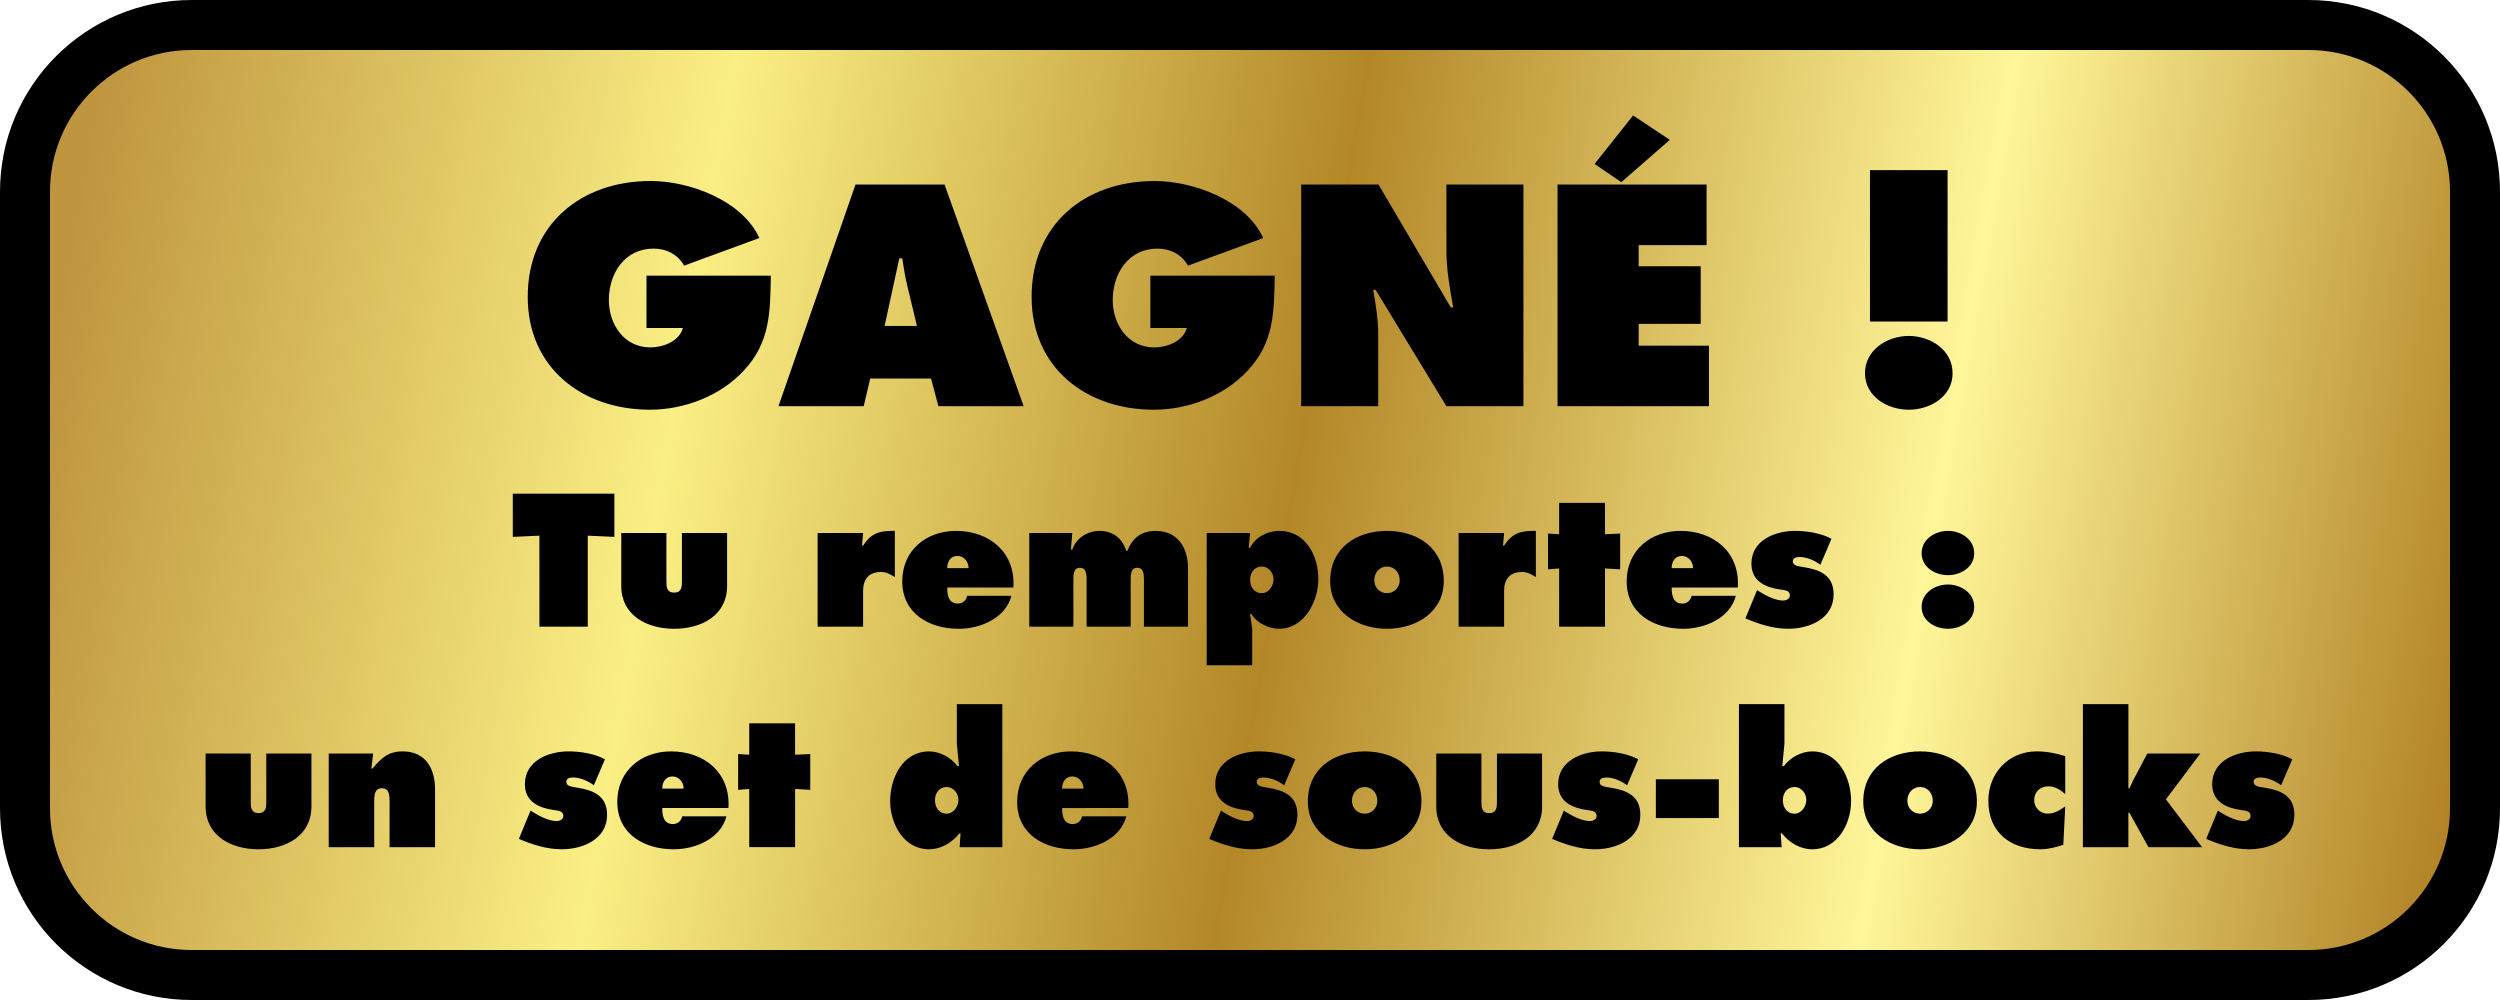
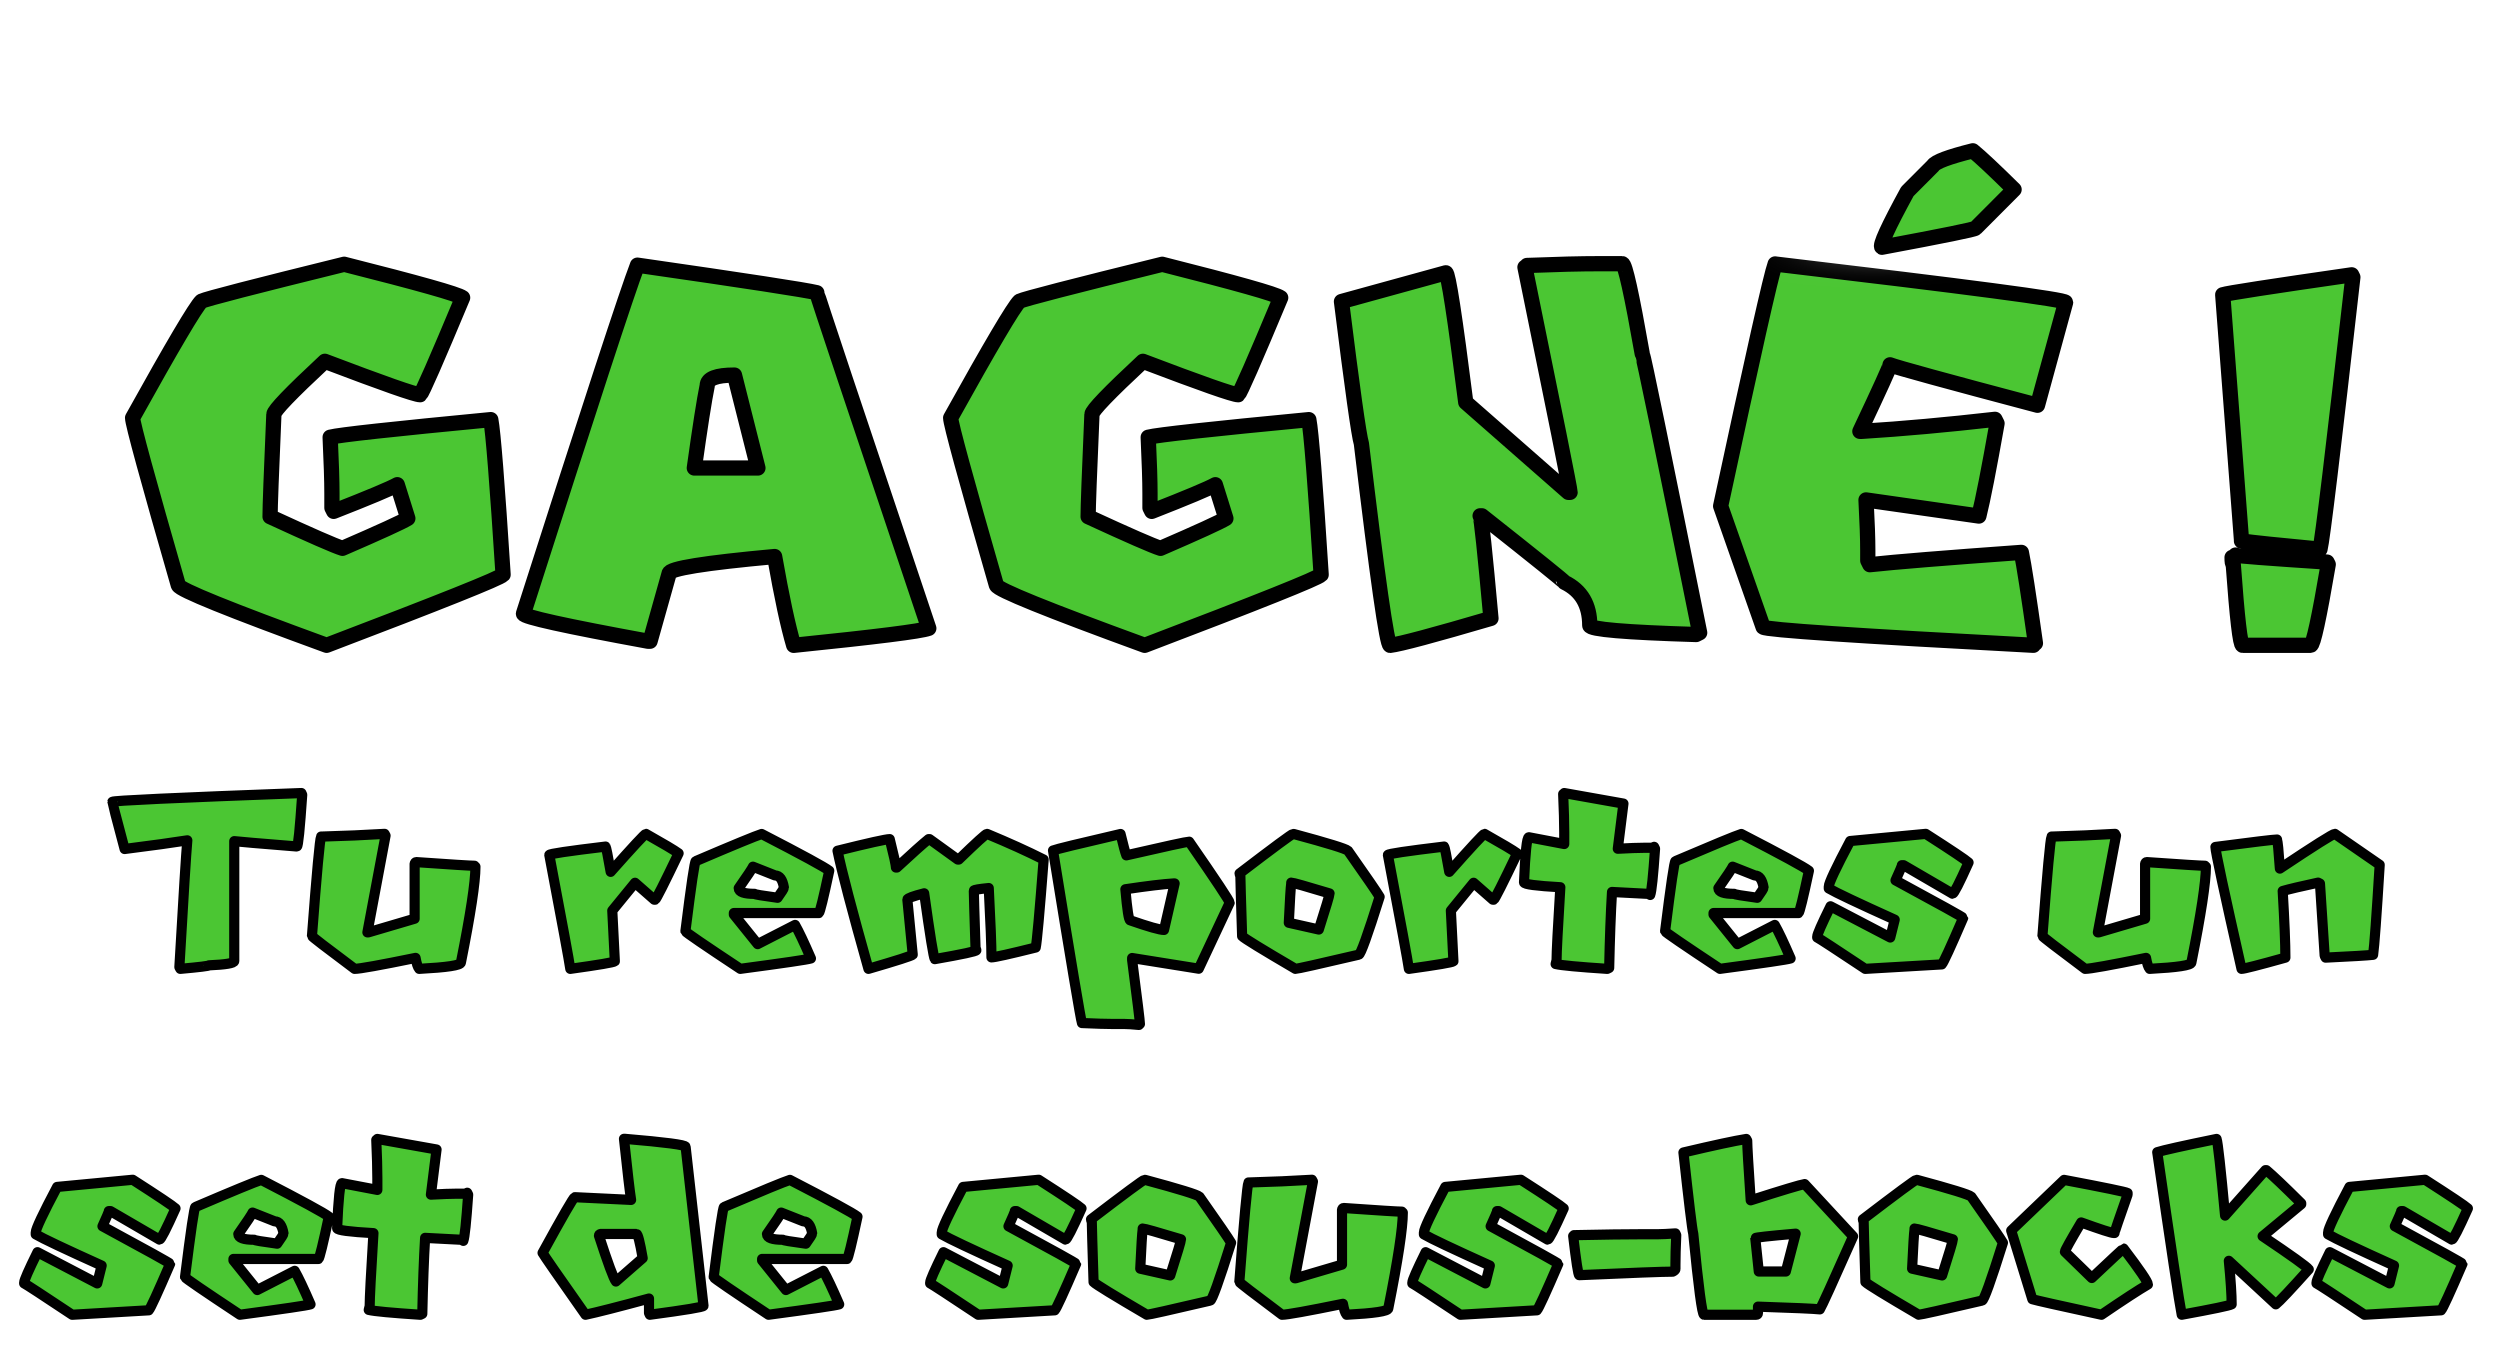
- <svg xmlns="http://www.w3.org/2000/svg" xmlns:xlink="http://www.w3.org/1999/xlink" width="150mm" height="60mm" viewBox="0 0 150 60" version="1.1" id="svg1">
+ <svg xmlns="http://www.w3.org/2000/svg" width="98.336mm" height="52.983mm" viewBox="0 0 98.336 52.983" version="1.1" id="svg1">
  <defs id="defs1">
-     <linearGradient id="linearGradient3638">
-       <stop style="stop-color:#bf953f;stop-opacity:1;" offset="0" id="stop3634" />
-       <stop style="stop-color:#faef84;stop-opacity:1;" offset="0.25" id="stop3642" />
-       <stop style="stop-color:#b38728;stop-opacity:1;" offset="0.5" id="stop3644" />
-       <stop style="stop-color:#fff699;stop-opacity:1;" offset="0.755" id="stop8004" />
-       <stop style="stop-color:#ab781c;stop-opacity:1;" offset="1" id="stop3636" />
-     </linearGradient>
-     <linearGradient xlink:href="#linearGradient3638" id="linearGradient2" x1="22.145" y1="86.48" x2="82.082" y2="97.543" gradientUnits="userSpaceOnUse" gradientTransform="matrix(2.452574,0,0,2.576271,-41.9445,-64.75368)" />
+     <filter style="color-interpolation-filters:sRGB" id="filter3" x="-0.992" y="-0.704" width="3.174" height="2.541">
+       <feFlood result="flood" in="SourceGraphic" flood-opacity="1" flood-color="rgb(255,255,255)" id="feFlood2-2" />
+       <feGaussianBlur result="blur" in="SourceGraphic" stdDeviation="2" id="feGaussianBlur2-6" />
+       <feOffset result="offset" in="blur" dx="1" dy="1" id="feOffset2-2" />
+       <feComposite result="comp1" operator="in" in="flood" in2="offset" id="feComposite2-4" />
+       <feComposite result="comp2" operator="over" in="SourceGraphic" in2="comp1" id="feComposite3-4" />
+     </filter>
+     <filter style="color-interpolation-filters:sRGB" id="filter20" x="-0.01" y="-0.046" width="1.023" height="1.108">
+       <feFlood result="flood" in="SourceGraphic" flood-opacity="0.498" flood-color="rgb(255,255,255)" id="feFlood19" />
+       <feGaussianBlur result="blur" in="SourceGraphic" stdDeviation="1" id="feGaussianBlur19" />
+       <feOffset result="offset" in="blur" dx="1" dy="1" id="feOffset19" />
+       <feComposite result="comp1" operator="in" in="flood" in2="offset" id="feComposite19" />
+       <feComposite result="comp2" operator="over" in="SourceGraphic" in2="comp1" id="feComposite20" />
+     </filter>
+     <filter style="color-interpolation-filters:sRGB" id="filter15" x="-0.022" y="-0.129" width="1.052" height="1.303">
+       <feFlood result="flood" in="SourceGraphic" flood-opacity="0.498" flood-color="rgb(255,255,255)" id="feFlood14" />
+       <feGaussianBlur result="blur" in="SourceGraphic" stdDeviation="1" id="feGaussianBlur14" />
+       <feOffset result="offset" in="blur" dx="1" dy="1" id="feOffset14" />
+       <feComposite result="comp1" operator="in" in="flood" in2="offset" id="feComposite14" />
+       <feComposite result="comp2" operator="over" in="SourceGraphic" in2="comp1" id="feComposite15" />
+     </filter>
  </defs>
-   <g id="layer1" transform="translate(-10.86773,-128.0427)">
-     <rect style="fill:url(#linearGradient2);stroke:#000000;stroke-width:3;stroke-dasharray:none;stroke-opacity:1" id="rect1" width="147" height="57" x="12.368" y="129.543" rx="10" ry="10" />
-     <g id="text1" style="font-size:10.583px;line-height:125%;font-family:'Futura Extra';-inkscape-font-specification:'Futura Extra';text-align:center;text-anchor:middle;stroke-width:4" aria-label="GAGNÉ !&#10;Tu remportes :&#10;un set de sous-bocks">
-       <path style="font-size:17.639px" d="m 49.657,144.582 v 3.14 h 2.187 c -0.229,0.811 -1.199,1.164 -1.958,1.164 -1.57,0 -2.487,-1.376 -2.487,-2.84 0,-1.605 0.953,-3.087 2.681,-3.087 0.776,0 1.464,0.353 1.834,1.023 l 4.516,-1.658 c -1.041,-2.275 -4.216,-3.422 -6.526,-3.422 -4.18,0 -7.373,2.611 -7.373,6.95 0,4.269 3.281,6.773 7.338,6.773 2.064,0 4.233,-0.829 5.644,-2.364 1.57,-1.693 1.57,-3.51 1.605,-5.68 z m 13.423,6.174 h 3.651 l 0.441,1.658 h 5.115 l -4.745,-13.3 h -5.345 l -4.621,13.3 h 5.115 z m 0.864,-3.157 0.882,-4.057 h 0.176 c 0.088,0.564 0.176,1.147 0.318,1.711 l 0.564,2.346 z m 15.946,-3.016 v 3.14 h 2.187 c -0.229,0.811 -1.199,1.164 -1.958,1.164 -1.57,0 -2.487,-1.376 -2.487,-2.84 0,-1.605 0.953,-3.087 2.681,-3.087 0.776,0 1.464,0.353 1.834,1.023 l 4.516,-1.658 c -1.041,-2.275 -4.216,-3.422 -6.526,-3.422 -4.18,0 -7.373,2.611 -7.373,6.95 0,4.269 3.281,6.773 7.338,6.773 2.064,0 4.233,-0.829 5.644,-2.364 1.57,-1.693 1.57,-3.51 1.605,-5.68 z m 9.049,7.832 h 4.621 v -4.322 c 0,-0.882 -0.141,-1.746 -0.3,-2.663 h 0.141 l 4.251,6.985 h 4.621 v -13.3 h -4.621 v 3.986 c 0,1.129 0.212,2.275 0.406,3.387 h -0.141 l -4.339,-7.373 h -4.639 z m 15.381,0 h 9.084 v -3.634 h -4.216 v -1.305 h 3.722 v -3.457 h -3.722 v -1.27 h 4.075 v -3.634 h -8.943 z m 4.533,-17.445 -2.311,2.91 1.605,1.094 2.91,-2.54 z m 18.87,12.365 v -9.084 h -4.657 v 9.084 z m -2.328,0.864 c -1.288,0 -2.628,0.829 -2.628,2.24 0,1.393 1.341,2.187 2.628,2.187 1.288,0 2.628,-0.794 2.628,-2.187 0,-1.411 -1.341,-2.24 -2.628,-2.24 z" id="path1" />
-       <path d="m 41.635,160.256 1.598,-0.074 v 5.461 h 2.9 v -5.461 l 1.598,0.074 v -2.593 h -6.096 z m 6.509,-0.233 v 3.175 c 0,1.778 1.545,2.572 3.175,2.572 1.63,0 3.175,-0.794 3.175,-2.572 v -3.175 H 51.784 v 2.9 c 0,0.328 -0.021,0.677 -0.466,0.677 -0.444,0 -0.466,-0.349 -0.466,-0.677 v -2.9 z m 16.415,-0.127 c -0.921,-0.021 -1.418,0.138 -1.905,0.878 h -0.064 l 0.064,-0.751 h -2.73 v 5.62 h 2.73 v -2.159 c 0,-0.699 0.36,-1.122 1.069,-1.122 0.349,0 0.55,0.138 0.836,0.307 z m 7.112,3.397 c 0.138,-2.106 -1.439,-3.397 -3.44,-3.397 -1.789,0 -3.228,1.164 -3.228,3.027 0,1.937 1.619,2.847 3.387,2.847 1.291,0 2.805,-0.624 3.164,-1.979 h -2.656 c -0.053,0.265 -0.265,0.466 -0.55,0.466 -0.571,0 -0.646,-0.508 -0.646,-0.963 z m -3.969,-1.164 c 0,-0.392 0.201,-0.73 0.614,-0.73 0.392,0 0.667,0.349 0.667,0.73 z m 7.504,-2.106 h -2.582 v 5.62 h 2.646 v -2.783 c 0,-0.328 0,-0.751 0.392,-0.751 0.402,0 0.402,0.423 0.402,0.751 v 2.783 h 2.646 v -2.783 c 0,-0.328 0,-0.751 0.392,-0.751 0.402,0 0.402,0.423 0.402,0.751 v 2.783 h 2.646 v -3.492 c 0,-1.217 -0.593,-2.254 -1.937,-2.254 -0.868,0 -1.386,0.413 -1.704,1.196 h -0.064 c -0.243,-0.762 -0.804,-1.196 -1.609,-1.196 -0.72,0 -1.408,0.434 -1.63,1.122 h -0.085 z m 11.366,2.011 c 0.413,0 0.709,0.381 0.709,0.773 0,0.381 -0.286,0.826 -0.709,0.826 -0.455,0 -0.698,-0.381 -0.698,-0.804 0,-0.413 0.243,-0.794 0.698,-0.794 z m -0.698,-2.011 H 83.27 v 7.937 h 2.73 v -2.191 l -0.127,-0.9 h 0.074 c 0.307,0.55 1.048,0.9 1.662,0.9 1.535,0 2.36,-1.662 2.36,-2.984 0,-1.408 -0.762,-2.889 -2.339,-2.889 -0.709,0 -1.45,0.37 -1.757,1.016 h -0.085 z m 8.213,-0.127 c -1.852,0 -3.408,1.037 -3.408,3.006 0,1.863 1.651,2.868 3.408,2.868 1.757,0 3.408,-1.005 3.408,-2.868 0,-1.968 -1.556,-3.006 -3.408,-3.006 z m 0,2.138 c 0.455,0 0.762,0.37 0.762,0.826 0,0.445 -0.339,0.773 -0.762,0.773 -0.423,0 -0.762,-0.328 -0.762,-0.773 0,-0.455 0.307,-0.826 0.762,-0.826 z m 8.932,-2.138 c -0.921,-0.021 -1.418,0.138 -1.905,0.878 h -0.064 l 0.064,-0.751 h -2.73 v 5.62 h 2.73 v -2.159 c 0,-0.699 0.36,-1.122 1.069,-1.122 0.349,0 0.55,0.138 0.836,0.307 z m 4.149,-1.683 h -2.752 v 1.884 l -0.667,-0.042 v 2.148 l 0.667,-0.053 v 3.492 h 2.752 v -3.492 l 0.91,0.053 v -2.148 l -0.91,0.042 z m 7.969,5.08 c 0.138,-2.106 -1.439,-3.397 -3.44,-3.397 -1.789,0 -3.228,1.164 -3.228,3.027 0,1.937 1.619,2.847 3.387,2.847 1.291,0 2.805,-0.624 3.164,-1.979 h -2.656 c -0.053,0.265 -0.265,0.466 -0.55,0.466 -0.572,0 -0.646,-0.508 -0.646,-0.963 z m -3.969,-1.164 c 0,-0.392 0.201,-0.73 0.614,-0.73 0.392,0 0.667,0.349 0.667,0.73 z m 4.424,3.016 c 0.815,0.349 1.683,0.624 2.572,0.624 1.27,0 2.72,-0.603 2.72,-2.064 0,-1.132 -0.794,-1.471 -1.767,-1.63 -0.381,-0.064 -0.677,-0.085 -0.677,-0.36 0,-0.201 0.222,-0.254 0.392,-0.254 0.445,0 0.91,0.212 1.259,0.466 l 0.667,-1.556 c -0.614,-0.339 -1.482,-0.476 -2.18,-0.476 -1.206,0 -2.625,0.561 -2.625,1.968 0,1.058 0.847,1.429 1.757,1.556 0.222,0.032 0.55,0.042 0.55,0.349 0,0.212 -0.222,0.307 -0.402,0.307 -0.466,0 -1.016,-0.286 -1.397,-0.519 l -0.169,-0.106 z m 12.15,-2.032 c -0.773,0 -1.577,0.497 -1.577,1.344 0,0.836 0.804,1.312 1.577,1.312 0.773,0 1.577,-0.476 1.577,-1.312 0,-0.847 -0.804,-1.344 -1.577,-1.344 z m 0,-3.217 c -0.773,0 -1.577,0.497 -1.577,1.344 0,0.836 0.804,1.312 1.577,1.312 0.773,0 1.577,-0.476 1.577,-1.312 0,-0.847 -0.804,-1.344 -1.577,-1.344 z" id="path2" />
-       <path d="m 23.204,173.253 v 3.175 c 0,1.778 1.545,2.572 3.175,2.572 1.63,0 3.175,-0.794 3.175,-2.572 v -3.175 h -2.709 v 2.9 c 0,0.328 -0.021,0.677 -0.466,0.677 -0.444,0 -0.466,-0.349 -0.466,-0.677 v -2.9 z m 10.054,0 H 30.591 v 5.62 h 2.73 v -2.741 c 0,-0.328 0,-0.794 0.455,-0.794 0.466,0 0.466,0.466 0.466,0.794 v 2.741 h 2.73 v -3.461 c 0,-1.238 -0.55,-2.286 -1.947,-2.286 -0.878,0 -1.281,0.413 -1.81,1.027 h -0.064 z m 8.742,5.122 c 0.815,0.349 1.683,0.624 2.572,0.624 1.27,0 2.72,-0.603 2.72,-2.064 0,-1.132 -0.794,-1.471 -1.767,-1.63 -0.381,-0.064 -0.677,-0.085 -0.677,-0.36 0,-0.201 0.222,-0.254 0.392,-0.254 0.444,0 0.91,0.212 1.259,0.466 l 0.667,-1.556 c -0.614,-0.339 -1.482,-0.476 -2.18,-0.476 -1.206,0 -2.625,0.561 -2.625,1.968 0,1.058 0.847,1.429 1.757,1.556 0.222,0.032 0.55,0.042 0.55,0.349 0,0.212 -0.222,0.307 -0.402,0.307 -0.466,0 -1.016,-0.286 -1.397,-0.519 l -0.169,-0.106 z m 12.573,-1.852 c 0.138,-2.106 -1.439,-3.397 -3.44,-3.397 -1.789,0 -3.228,1.164 -3.228,3.027 0,1.937 1.619,2.847 3.387,2.847 1.291,0 2.805,-0.624 3.164,-1.979 h -2.656 c -0.053,0.265 -0.265,0.466 -0.55,0.466 -0.571,0 -0.646,-0.508 -0.646,-0.963 z m -3.969,-1.164 c 0,-0.392 0.201,-0.73 0.614,-0.73 0.392,0 0.667,0.349 0.667,0.73 z m 7.969,-3.916 H 55.822 v 1.884 l -0.667,-0.042 v 2.148 l 0.667,-0.053 v 3.492 h 2.752 v -3.492 l 0.91,0.053 v -2.148 l -0.91,0.042 z m 9.091,3.821 c 0.413,0 0.709,0.381 0.709,0.773 0,0.381 -0.286,0.826 -0.709,0.826 -0.455,0 -0.698,-0.381 -0.698,-0.804 0,-0.413 0.243,-0.794 0.698,-0.794 z m 0.783,3.609 h 2.561 v -8.583 h -2.73 v 2.371 l 0.127,1.344 h -0.095 c -0.381,-0.519 -1.058,-0.878 -1.693,-0.878 -1.587,0 -2.339,1.587 -2.339,2.984 0,1.344 0.804,2.889 2.328,2.889 0.73,0 1.376,-0.392 1.831,-0.963 h 0.064 z m 10.118,-2.349 c 0.138,-2.106 -1.439,-3.397 -3.44,-3.397 -1.789,0 -3.228,1.164 -3.228,3.027 0,1.937 1.619,2.847 3.387,2.847 1.291,0 2.805,-0.624 3.164,-1.979 h -2.656 c -0.053,0.265 -0.265,0.466 -0.55,0.466 -0.571,0 -0.646,-0.508 -0.646,-0.963 z m -3.969,-1.164 c 0,-0.392 0.201,-0.73 0.614,-0.73 0.392,0 0.667,0.349 0.667,0.73 z m 8.826,3.016 c 0.815,0.349 1.683,0.624 2.572,0.624 1.27,0 2.72,-0.603 2.72,-2.064 0,-1.132 -0.794,-1.471 -1.767,-1.63 -0.381,-0.064 -0.677,-0.085 -0.677,-0.36 0,-0.201 0.222,-0.254 0.392,-0.254 0.444,0 0.91,0.212 1.259,0.466 l 0.667,-1.556 c -0.614,-0.339 -1.482,-0.476 -2.18,-0.476 -1.206,0 -2.625,0.561 -2.625,1.968 0,1.058 0.847,1.429 1.757,1.556 0.222,0.032 0.55,0.042 0.55,0.349 0,0.212 -0.222,0.307 -0.402,0.307 -0.466,0 -1.016,-0.286 -1.397,-0.519 l -0.169,-0.106 z m 9.324,-5.249 c -1.852,0 -3.408,1.037 -3.408,3.006 0,1.863 1.651,2.868 3.408,2.868 1.757,0 3.408,-1.005 3.408,-2.868 0,-1.968 -1.556,-3.006 -3.408,-3.006 z m 0,2.138 c 0.455,0 0.762,0.37 0.762,0.826 0,0.444 -0.339,0.773 -0.762,0.773 -0.423,0 -0.762,-0.328 -0.762,-0.773 0,-0.455 0.307,-0.826 0.762,-0.826 z m 4.297,-2.011 v 3.175 c 0,1.778 1.545,2.572 3.175,2.572 1.63,0 3.175,-0.794 3.175,-2.572 v -3.175 h -2.709 v 2.9 c 0,0.328 -0.021,0.677 -0.466,0.677 -0.445,0 -0.466,-0.349 -0.466,-0.677 v -2.9 z m 6.953,5.122 c 0.815,0.349 1.683,0.624 2.572,0.624 1.27,0 2.72,-0.603 2.72,-2.064 0,-1.132 -0.794,-1.471 -1.767,-1.63 -0.381,-0.064 -0.677,-0.085 -0.677,-0.36 0,-0.201 0.222,-0.254 0.392,-0.254 0.445,0 0.91,0.212 1.259,0.466 l 0.667,-1.556 c -0.614,-0.339 -1.482,-0.476 -2.18,-0.476 -1.206,0 -2.625,0.561 -2.625,1.968 0,1.058 0.847,1.429 1.757,1.556 0.222,0.032 0.55,0.042 0.55,0.349 0,0.212 -0.222,0.307 -0.402,0.307 -0.466,0 -1.016,-0.286 -1.397,-0.519 l -0.169,-0.106 z m 6.223,-1.249 h 3.778 v -2.328 h -3.778 z m 8.318,-1.863 c 0.413,0 0.709,0.381 0.709,0.773 0,0.381 -0.286,0.826 -0.709,0.826 -0.455,0 -0.699,-0.381 -0.699,-0.804 0,-0.413 0.243,-0.794 0.699,-0.794 z m -3.334,3.609 h 2.561 l -0.053,-0.836 h 0.064 c 0.455,0.572 1.101,0.963 1.831,0.963 1.524,0 2.328,-1.545 2.328,-2.889 0,-1.397 -0.751,-2.984 -2.339,-2.984 -0.635,0 -1.312,0.36 -1.693,0.878 h -0.095 l 0.127,-1.344 v -2.371 h -2.73 z m 10.869,-5.747 c -1.852,0 -3.408,1.037 -3.408,3.006 0,1.863 1.651,2.868 3.408,2.868 1.757,0 3.408,-1.005 3.408,-2.868 0,-1.968 -1.556,-3.006 -3.408,-3.006 z m 0,2.138 c 0.455,0 0.762,0.37 0.762,0.826 0,0.444 -0.339,0.773 -0.762,0.773 -0.423,0 -0.762,-0.328 -0.762,-0.773 0,-0.455 0.307,-0.826 0.762,-0.826 z m 8.71,-1.852 c -0.55,-0.18 -1.143,-0.286 -1.714,-0.286 -1.683,0 -2.9,1.302 -2.9,2.963 0,1.884 1.302,2.91 3.122,2.91 0.476,0 0.953,-0.127 1.376,-0.265 l 0.116,-2.307 c -0.318,0.222 -0.635,0.434 -1.058,0.434 -0.445,0 -0.804,-0.36 -0.804,-0.804 0,-0.508 0.36,-0.836 0.857,-0.836 0.392,0 0.72,0.222 1.005,0.466 z m 1.058,5.461 h 2.73 v -2.064 h 0.064 l 1.143,2.064 h 3.217 l -2.17,-2.868 2.064,-2.752 H 139.705 l -0.847,1.609 -0.222,0.476 h -0.064 v -5.048 h -2.73 z m 7.398,-0.497 c 0.815,0.349 1.683,0.624 2.572,0.624 1.27,0 2.72,-0.603 2.72,-2.064 0,-1.132 -0.794,-1.471 -1.767,-1.63 -0.381,-0.064 -0.677,-0.085 -0.677,-0.36 0,-0.201 0.222,-0.254 0.392,-0.254 0.445,0 0.91,0.212 1.259,0.466 l 0.667,-1.556 c -0.614,-0.339 -1.482,-0.476 -2.18,-0.476 -1.206,0 -2.625,0.561 -2.625,1.968 0,1.058 0.847,1.429 1.757,1.556 0.222,0.032 0.55,0.042 0.55,0.349 0,0.212 -0.222,0.307 -0.402,0.307 -0.466,0 -1.016,-0.286 -1.397,-0.519 l -0.169,-0.106 z" id="path3" />
-     </g>
+   <g id="layer1" transform="translate(-36.69985,-131.5511)">
+     <path style="font-size:34.667px;line-height:125%;font-family:'New Super Mario Font U';-inkscape-font-specification:'New Super Mario Font U';text-align:center;letter-spacing:-0.5px;white-space:pre;fill:#4bc633;stroke:#000000;stroke-width:0.881;stroke-linejoin:round;filter:url(#filter15)" d="m 231.836,-92.626 q 6.432,1.625 6.839,1.93 -2.285,5.467 -2.454,5.603 -0.423,0 -5.501,-1.93 -2.945,2.742 -2.945,3.064 -0.22,5.078 -0.22,5.908 3.521,1.625 4.181,1.828 3.284,-1.422 3.775,-1.727 l -0.609,-1.947 q -0.609,0.339 -3.673,1.54 l -0.102,-0.203 v -0.829 q 0,-1.066 -0.102,-3.25 0.796,-0.203 9.276,-1.016 0.203,1.049 0.711,8.954 -0.271,0.305 -10.19,4.079 -8.447,-3.081 -8.565,-3.47 -2.641,-9.174 -2.641,-9.665 3.47,-6.246 3.978,-6.737 0.423,-0.203 8.243,-2.133 z m 16.935,0.051 q 9.395,1.354 10.359,1.591 0,0.135 6.466,19.382 -0.677,0.254 -7.803,0.982 -0.491,-1.659 -1.1,-5.129 -6.094,0.559 -6.094,0.982 l -1.1,3.91 h -0.118 q -7.194,-1.32 -7.194,-1.591 5.738,-17.943 6.585,-20.126 z m 3.284,11.714 h 3.673 l -1.354,-5.366 q -1.574,0 -1.574,0.609 -0.254,1.236 -0.745,4.757 z m 27.023,-11.764 q 6.432,1.625 6.839,1.93 -2.285,5.467 -2.454,5.603 -0.423,0 -5.501,-1.93 -2.945,2.742 -2.945,3.064 -0.22,5.078 -0.22,5.908 3.521,1.625 4.181,1.828 3.284,-1.422 3.775,-1.727 l -0.609,-1.947 q -0.609,0.339 -3.673,1.54 l -0.102,-0.203 v -0.829 q 0,-1.066 -0.102,-3.25 0.796,-0.203 9.276,-1.016 0.203,1.049 0.711,8.954 -0.271,0.305 -10.19,4.079 -8.447,-3.081 -8.565,-3.47 -2.641,-9.174 -2.641,-9.665 3.47,-6.246 3.978,-6.737 0.423,-0.203 8.243,-2.133 z m 25.212,-0.034 h 1.354 q 0.237,0 1.151,5.197 0.102,0.152 3.318,16.115 l -0.203,0.102 q -6.145,-0.186 -6.145,-0.525 0,-1.777 -1.456,-2.488 0,-0.068 -4.773,-3.842 h -0.102 q 0.102,0.152 0.626,5.924 -4.96,1.456 -5.823,1.557 -0.271,0 -1.659,-11.646 -0.22,-0.728 -1.151,-8.21 l 6.026,-1.659 q 0.203,0 1.151,7.482 l 5.924,5.197 h 0.102 q 0,-0.254 -2.607,-13 0.118,0 0.118,-0.102 2.607,-0.102 4.147,-0.102 z m 10.181,0.017 q 16.775,1.98 16.775,2.217 l -1.625,5.941 q -7.922,-2.099 -8.514,-2.336 0,0.152 -1.743,3.842 h 0.118 q 3.538,-0.22 7.685,-0.694 l 0.118,0.237 q -0.694,3.927 -1.049,5.349 l -6.517,-0.931 q 0.102,1.93 0.102,2.911 v 0.592 l 0.118,0.237 q 2.167,-0.237 8.751,-0.711 0.22,1.049 0.812,5.247 -0.118,0 -0.118,0.118 -15.353,-0.813 -15.607,-1.049 l -2.454,-6.991 q 2.793,-13.017 3.148,-13.982 z m 33.294,0.626 0.068,0.135 q -1.693,14.947 -1.896,15.708 -3.589,-0.339 -4.536,-0.474 v -0.068 l -1.083,-14.151 q 0.406,-0.135 7.448,-1.151 z m -6.703,16.182 q 0.118,0.068 5.281,0.406 l 0.068,0.135 q -0.796,4.672 -1.016,4.672 h -3.927 q -0.203,0 -0.542,-4.672 -0.068,0 -0.068,-0.406 0.203,-0.068 0.203,-0.135 z" id="text2" transform="matrix(0.6811322,0,0,0.6811322,-107.6723,205.0366)" aria-label="GAGNE !" />
+     <path d="m 171.379,-138.537 0.102,0.22 q -0.44,6.466 -0.66,6.466 h -0.102 q -6.991,-0.559 -7.786,-0.66 v 15.014 q 0,0.406 -3.182,0.542 0,0.118 -3.605,0.44 l -0.118,-0.22 q 0.779,-13.44 0.999,-15.878 -2.674,0.423 -7.888,1.083 -1.54,-5.755 -1.54,-5.908 0,-0.22 23.783,-1.1 z m 10.469,5.112 0.118,0.22 -2.285,12.12 h 0.118 l 5.823,-1.71 v -6.855 q 0.034,-0.237 0.22,-0.237 6.568,0.457 7.313,0.457 0,0.118 0.118,0.118 0,2.895 -1.828,12.001 0,0.525 -5.247,0.796 -0.271,-0.322 -0.457,-1.371 -6.72,1.371 -7.668,1.371 -5.366,-3.995 -5.366,-4.113 0.914,-12.001 1.151,-12.458 h 0.102 q 4.283,-0.118 7.888,-0.339 z m 32.871,0 q 3.352,1.879 4.113,2.438 -2.742,5.704 -2.945,5.806 h -0.118 l -2.421,-2.116 -2.861,3.487 0.322,6.348 q -0.22,0.203 -5.603,0.948 -0.203,-1.456 -2.641,-14.27 0,-0.203 7.076,-1.049 0.118,0.135 0.643,3.165 4.232,-4.757 4.435,-4.757 z m 14.565,0.017 q 7.668,3.944 8.497,4.604 -1.1,5.146 -1.303,5.298 h -10.698 v 0.186 l 2.996,3.707 4.706,-2.404 q 0.694,1.202 1.997,4.198 -0.609,0.203 -8.887,1.303 -6.855,-4.52 -6.906,-4.706 1.1,-8.785 1.303,-8.785 7.16,-3.047 8.294,-3.402 z m -1.1,4.096 q -0.135,0.339 -1.794,2.691 0,0.711 1.997,0.711 0,0.102 2.895,0.491 0.796,-1.1 0.796,-1.286 -0.254,-1.507 -1.1,-1.507 z m 29.444,-4.113 q 4.13,1.71 7.126,3.216 -0.779,10.072 -0.999,11.02 -4.977,1.236 -5.569,1.236 0,-2.201 -0.339,-8.684 -1.879,0.186 -1.879,0.322 0,0.643 0.22,7.346 0.102,0 0.102,0.118 0,0.203 -5.23,1.117 -0.22,-0.271 -1.337,-8.243 -2.116,0.542 -2.116,0.779 l 0.677,6.906 q -0.203,0.22 -5.569,1.777 -3.115,-11.02 -3.893,-14.794 5.874,-1.456 6.568,-1.456 0.779,3.081 0.779,3.555 h 0.118 q 2.861,-2.641 3.995,-3.555 h 0.118 l 3.555,2.556 h 0.118 q 3.335,-3.216 3.555,-3.216 z m 16.799,0.017 q 0.525,2.167 0.728,2.674 7.482,-1.71 7.905,-1.71 5.095,7.329 5.095,7.651 l -3.893,8.26 -8.379,-1.337 v 0.254 q 0.982,7.533 0.982,8.007 -0.118,0 -0.118,0.118 -1.219,-0.118 -1.828,-0.118 h -1.456 q -1.27,0 -3.893,-0.118 -0.237,-0.711 -3.639,-21.616 0.576,-0.237 8.497,-2.065 z m 0.609,6.923 q 0.339,3.893 0.609,3.893 3.47,1.202 4.249,1.202 l 1.337,-5.823 h -0.118 q -1.98,0.118 -6.077,0.728 z m 21.184,-6.923 q 6.432,1.727 6.822,2.099 3.538,5.01 3.978,5.772 -2.285,7.245 -2.624,7.245 -7.617,1.777 -7.973,1.777 -6.297,-3.673 -6.703,-4.096 -0.22,-6.839 -0.22,-7.549 -0.102,-0.203 -0.102,-0.305 6.5,-4.943 6.72,-4.943 z m -0.322,6.195 q -0.102,0.677 -0.305,4.926 l 3.775,0.846 q 1.354,-4.232 1.354,-4.52 -4.503,-1.354 -4.824,-1.354 z m 24.315,-6.212 q 3.352,1.879 4.113,2.438 -2.742,5.704 -2.945,5.806 h -0.118 l -2.421,-2.116 -2.861,3.487 0.322,6.348 q -0.22,0.203 -5.603,0.948 -0.203,-1.456 -2.641,-14.27 0,-0.203 7.076,-1.049 0.118,0.135 0.643,3.165 4.232,-4.757 4.435,-4.757 z m 10.029,-5.112 7.448,1.32 -0.711,5.654 q 2.217,-0.118 3.25,-0.118 h 1.083 l 0.237,-0.118 0.118,0.237 q -0.355,5.146 -0.609,5.789 l -0.237,-0.135 q -0.254,0 -4.57,-0.237 -0.237,3.978 -0.355,9.513 l -0.237,0.118 q -5.451,-0.355 -6.5,-0.609 l 0.118,-0.474 q 0,-1.473 0.474,-9.141 -4.57,-0.254 -4.57,-0.609 0.237,-5.654 0.609,-5.654 l 4.452,0.846 v -1.456 q 0,-1.777 -0.135,-4.807 0.135,0 0.135,-0.118 z m 22.284,5.129 q 7.668,3.944 8.497,4.604 -1.1,5.146 -1.303,5.298 h -10.698 v 0.186 l 2.996,3.707 4.706,-2.404 q 0.694,1.202 1.997,4.198 -0.609,0.203 -8.887,1.303 -6.855,-4.52 -6.906,-4.706 1.1,-8.785 1.303,-8.785 7.16,-3.047 8.294,-3.402 z m -1.1,4.096 q -0.135,0.339 -1.794,2.691 0,0.711 1.997,0.711 0,0.102 2.895,0.491 0.796,-1.1 0.796,-1.286 -0.254,-1.507 -1.1,-1.507 z m 24.298,-4.113 q 4.875,3.115 5.383,3.589 -1.76,3.91 -2.014,3.91 l -6.161,-3.572 h -0.22 q 0,0.169 -0.796,1.896 8.514,4.587 8.514,4.706 -2.387,5.518 -2.691,5.823 l -9.632,0.559 q -5.62,-3.724 -6.043,-3.927 v -0.102 q 0,-0.423 1.676,-3.809 l 7.516,3.91 0.559,-2.234 q -6.974,-3.132 -8.294,-3.91 v -0.237 q 0,-0.643 2.691,-5.704 z m 23.815,0 0.118,0.22 -2.285,12.12 h 0.118 l 5.823,-1.71 v -6.855 q 0.034,-0.237 0.22,-0.237 6.568,0.457 7.313,0.457 0,0.118 0.118,0.118 0,2.895 -1.828,12.001 0,0.525 -5.247,0.796 -0.271,-0.322 -0.457,-1.371 -6.72,1.371 -7.668,1.371 -5.366,-3.995 -5.366,-4.113 0.914,-12.001 1.151,-12.458 h 0.102 q 4.283,-0.118 7.888,-0.339 z m 27.65,0 5.637,3.876 q -0.592,9.648 -0.829,11.273 -0.982,0.118 -5.975,0.355 l -0.118,-0.237 -0.592,-9.039 -0.237,-0.118 q -3.233,0.694 -4.452,1.049 0.339,5.772 0.339,8.345 -5.044,1.405 -5.518,1.405 -3.284,-14.456 -3.284,-15.268 7.143,-0.931 7.753,-0.931 v 0.118 q 0.118,0.085 0.355,3.521 6.551,-4.35 6.923,-4.35 z m -277.028,43.333 q 4.875,3.115 5.383,3.589 -1.76,3.91 -2.014,3.91 l -6.161,-3.572 h -0.22 q 0,0.169 -0.796,1.896 8.514,4.587 8.514,4.706 -2.387,5.518 -2.691,5.823 l -9.632,0.559 q -5.62,-3.724 -6.043,-3.927 v -0.102 q 0,-0.423 1.676,-3.809 l 7.516,3.91 0.559,-2.234 q -6.974,-3.132 -8.294,-3.91 v -0.237 q 0,-0.643 2.691,-5.704 z m 16.173,0.017 q 7.668,3.944 8.497,4.604 -1.1,5.146 -1.303,5.298 h -10.698 v 0.186 l 2.996,3.707 4.706,-2.404 q 0.694,1.202 1.997,4.198 -0.609,0.203 -8.887,1.303 -6.855,-4.52 -6.906,-4.706 1.1,-8.785 1.303,-8.785 7.16,-3.047 8.294,-3.402 z m -1.1,4.096 q -0.135,0.339 -1.794,2.691 0,0.711 1.997,0.711 0,0.102 2.895,0.491 0.796,-1.1 0.796,-1.286 -0.254,-1.507 -1.1,-1.507 z m 15.699,-9.225 7.448,1.32 -0.711,5.654 q 2.217,-0.118 3.25,-0.118 h 1.083 l 0.237,-0.118 0.118,0.237 q -0.355,5.146 -0.609,5.789 l -0.237,-0.135 q -0.254,0 -4.57,-0.237 -0.237,3.978 -0.355,9.513 l -0.237,0.118 q -5.451,-0.355 -6.5,-0.609 l 0.118,-0.474 q 0,-1.473 0.474,-9.141 -4.57,-0.254 -4.57,-0.609 0.237,-5.654 0.609,-5.654 l 4.452,0.846 v -1.456 q 0,-1.777 -0.135,-4.807 0.135,0 0.135,-0.118 z m 31.026,-0.017 h 0.102 q 7.651,0.643 7.651,0.999 l 2.251,19.923 q 0,0.22 -6.754,1.117 l -0.102,-0.22 v -1.811 q -5.823,1.574 -7.99,2.031 -5.146,-7.279 -5.4,-7.753 3.792,-6.889 4.046,-6.974 l 7.092,0.339 q -0.22,-1.303 -0.897,-7.651 z m -3.148,12.137 q 1.71,5.23 2.133,5.738 l 3.368,-2.928 q -0.525,-3.03 -0.779,-3.03 h -4.503 q -0.22,0.034 -0.22,0.22 z m 24.027,-6.991 q 7.668,3.944 8.497,4.604 -1.1,5.146 -1.303,5.298 h -10.698 v 0.186 l 2.996,3.707 4.706,-2.404 q 0.694,1.202 1.997,4.198 -0.609,0.203 -8.887,1.303 -6.855,-4.52 -6.906,-4.706 1.1,-8.785 1.303,-8.785 7.16,-3.047 8.294,-3.402 z m -1.1,4.096 q -0.135,0.339 -1.794,2.691 0,0.711 1.997,0.711 0,0.102 2.895,0.491 0.796,-1.1 0.796,-1.286 -0.254,-1.507 -1.1,-1.507 z m 32.397,-4.113 q 4.875,3.115 5.383,3.589 -1.76,3.91 -2.014,3.91 l -6.161,-3.572 h -0.22 q 0,0.169 -0.796,1.896 8.514,4.587 8.514,4.706 -2.387,5.518 -2.691,5.823 l -9.632,0.559 q -5.62,-3.724 -6.043,-3.927 v -0.102 q 0,-0.423 1.676,-3.809 l 7.516,3.91 0.559,-2.234 q -6.974,-3.132 -8.294,-3.91 v -0.237 q 0,-0.643 2.691,-5.704 z m 13.397,0.017 q 6.432,1.727 6.822,2.099 3.538,5.01 3.978,5.772 -2.285,7.245 -2.624,7.245 -7.617,1.777 -7.973,1.777 -6.297,-3.673 -6.703,-4.096 -0.22,-6.839 -0.22,-7.549 -0.102,-0.203 -0.102,-0.305 6.5,-4.943 6.72,-4.943 z m -0.322,6.195 q -0.102,0.677 -0.305,4.926 l 3.775,0.846 q 1.354,-4.232 1.354,-4.52 -4.503,-1.354 -4.824,-1.354 z m 21.302,-6.212 0.118,0.22 -2.285,12.12 h 0.118 l 5.823,-1.71 v -6.855 q 0.034,-0.237 0.22,-0.237 6.568,0.457 7.312,0.457 0,0.118 0.118,0.118 0,2.895 -1.828,12.001 0,0.525 -5.247,0.796 -0.271,-0.322 -0.457,-1.371 -6.72,1.371 -7.668,1.371 -5.366,-3.995 -5.366,-4.113 0.914,-12.001 1.151,-12.458 h 0.102 q 4.283,-0.118 7.888,-0.339 z m 26.279,0 q 4.875,3.115 5.383,3.589 -1.76,3.91 -2.014,3.91 l -6.161,-3.572 H 321.779 q 0,0.169 -0.796,1.896 8.514,4.587 8.514,4.706 -2.387,5.518 -2.691,5.823 l -9.632,0.559 q -5.62,-3.724 -6.043,-3.927 v -0.102 q 0,-0.423 1.676,-3.809 l 7.516,3.91 0.559,-2.234 q -6.974,-3.132 -8.294,-3.91 v -0.237 q 0,-0.643 2.691,-5.704 z m 19.44,6.72 0.102,0.22 q -0.102,2.268 -0.102,3.707 v 0.542 q 0,0.152 -0.339,0.322 -1.845,0 -11.764,0.44 -0.186,0 -0.762,-4.909 0.102,0 0.102,-0.102 5.552,-0.118 8.717,-0.118 h 1.862 q 0.711,0 2.184,-0.102 z m 8.911,-11.832 0.118,0.22 q 0,0.965 0.44,7.465 6.06,-1.93 6.788,-2.031 l 6.094,6.551 q -3.842,8.616 -4.181,9.141 -1.066,-0.118 -7.786,-0.339 v 0.796 q 0,0.22 -0.237,0.22 h -6.551 q -0.355,0 -1.354,-10.156 -0.22,-0.863 -1.236,-10.173 5.755,-1.354 7.905,-1.693 z m 1.134,12.424 0.44,4.181 h 3.402 l 1.236,-4.74 q -5.078,0.44 -5.078,0.559 z m 20.354,-7.296 q 6.432,1.727 6.822,2.099 3.538,5.01 3.978,5.772 -2.285,7.245 -2.624,7.245 -7.617,1.777 -7.973,1.777 -6.297,-3.673 -6.703,-4.096 -0.22,-6.839 -0.22,-7.549 -0.102,-0.203 -0.102,-0.305 6.5,-4.943 6.72,-4.943 z m -0.322,6.195 q -0.102,0.677 -0.305,4.926 l 3.775,0.846 q 1.354,-4.232 1.354,-4.52 -4.503,-1.354 -4.824,-1.354 z m 18.814,-6.195 q 7.634,1.439 7.99,1.642 v 0.203 q -1.642,4.638 -1.642,4.807 h -0.102 q -0.423,0 -4.096,-1.32 -2.048,3.436 -2.048,3.673 l 3.385,3.284 q 3.927,-3.69 3.995,-3.69 3.064,4.012 3.064,4.503 -1.676,0.965 -5.84,3.792 -8.057,-1.743 -8.701,-1.947 l -2.658,-8.599 z m 19.186,-5.129 q 0.237,0.677 1.066,9.598 l 5.078,-5.688 h 0.118 q 1.185,0.982 4.384,4.147 v 0.118 l -4.858,4.012 q 5.484,3.673 5.806,4.147 -3.453,3.842 -4.147,4.384 l -5.908,-5.451 q 0.355,3.656 0.355,5.451 -0.423,0.237 -6.28,1.303 -0.474,-2.37 -3.081,-20.363 1.083,-0.355 7.465,-1.659 z m 26.228,5.112 q 4.875,3.115 5.383,3.589 -1.76,3.91 -2.014,3.91 l -6.161,-3.572 h -0.22 q 0,0.169 -0.796,1.896 8.514,4.587 8.514,4.706 -2.387,5.518 -2.691,5.823 l -9.632,0.559 q -5.62,-3.724 -6.043,-3.927 v -0.102 q 0,-0.423 1.676,-3.809 l 7.516,3.91 0.559,-2.234 q -6.974,-3.132 -8.294,-3.91 v -0.237 q 0,-0.643 2.691,-5.704 z" id="text15" style="font-size:34.667px;line-height:125%;font-family:'New Super Mario Font U';-inkscape-font-specification:'New Super Mario Font U';text-align:center;letter-spacing:-0.5px;white-space:pre;fill:#4bc633;stroke:#000000;stroke-width:1.277;stroke-linejoin:round;filter:url(#filter20)" transform="matrix(0.3126772,0,0,0.3139829,-5.03104,206.2439)" aria-label="Tu remportes un&#10;set de sous-bocks" />
+     <path style="font-size:34.667px;line-height:125%;font-family:'New Super Mario Font U';-inkscape-font-specification:'New Super Mario Font U';text-align:center;letter-spacing:-0.5px;white-space:pre;fill:#4bc633;stroke:#000000;stroke-width:0.881;stroke-linejoin:round;filter:url(#filter3)" d="m 284.207,-93.726 q 1.557,1.507 1.557,1.896 l 0.542,2.031 q -0.085,3.521 -0.339,3.521 -4.13,-3.538 -4.13,-3.656 l -0.812,-3.047 q 2.336,-0.609 3.182,-0.745 z" id="text3" transform="matrix(-0.5898778,-0.3405661,-0.3405661,0.5898778,250.0272,289.5607)" aria-label="`" />
  </g>
</svg>
